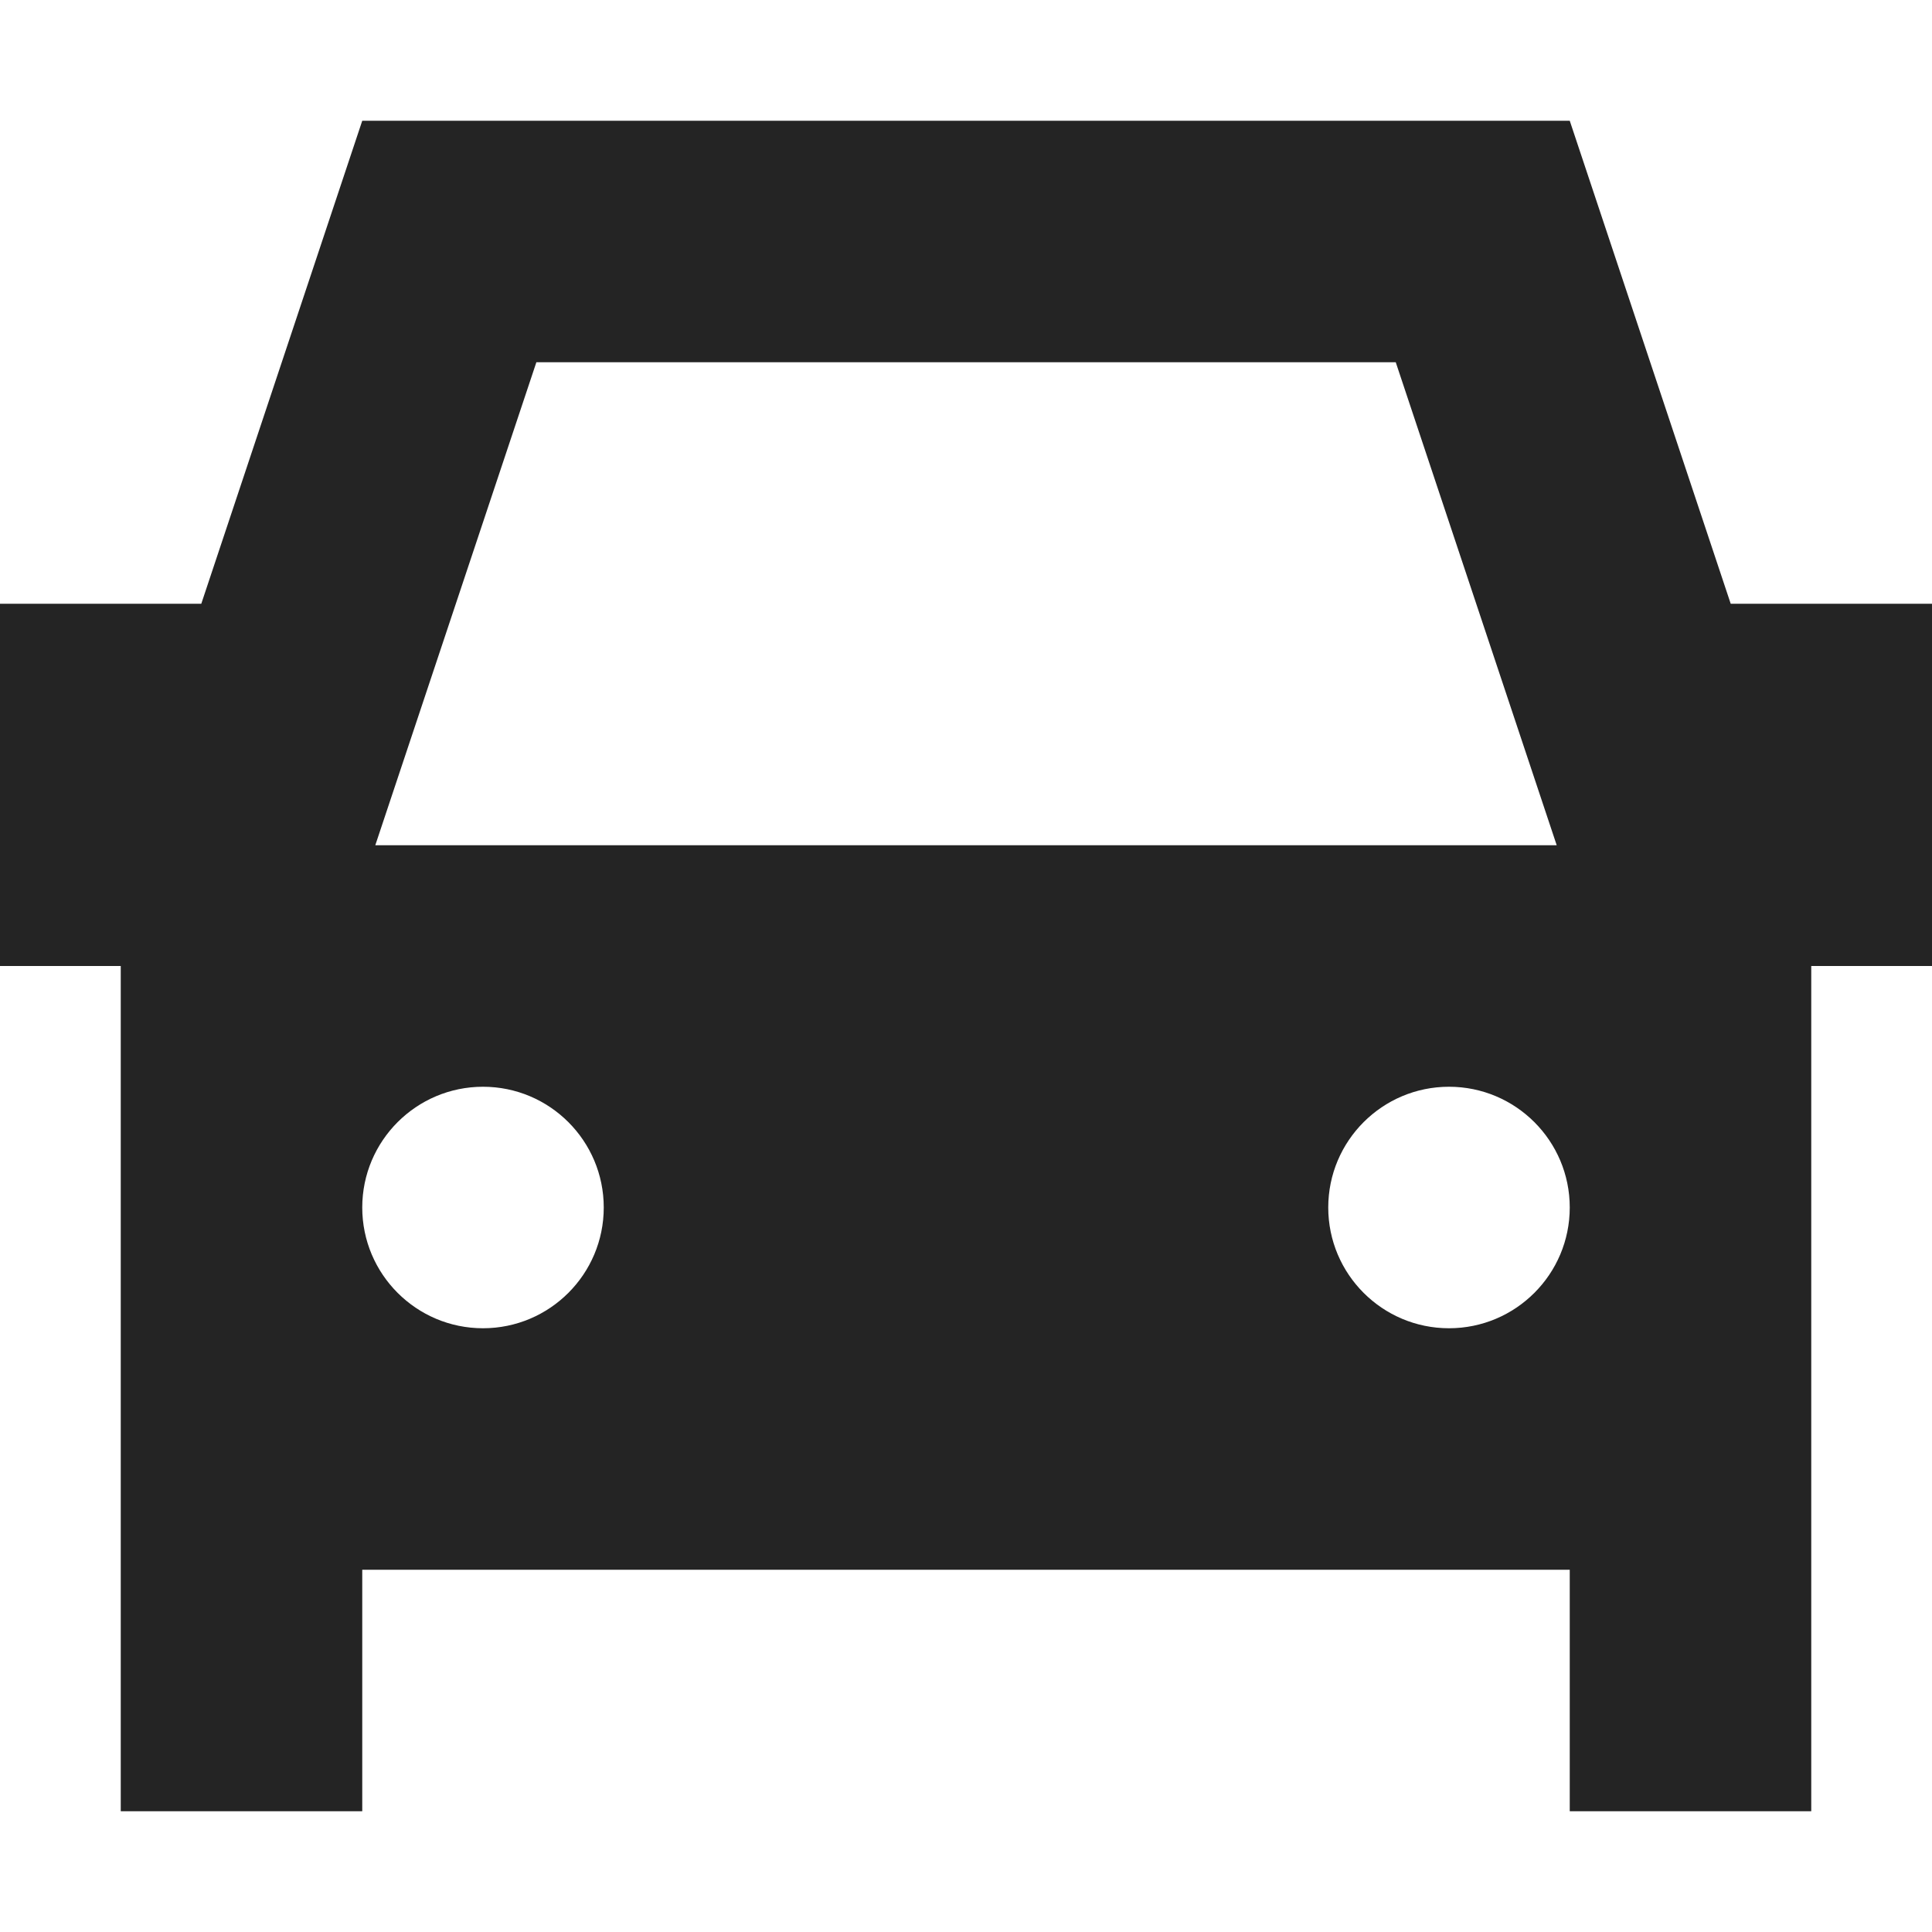
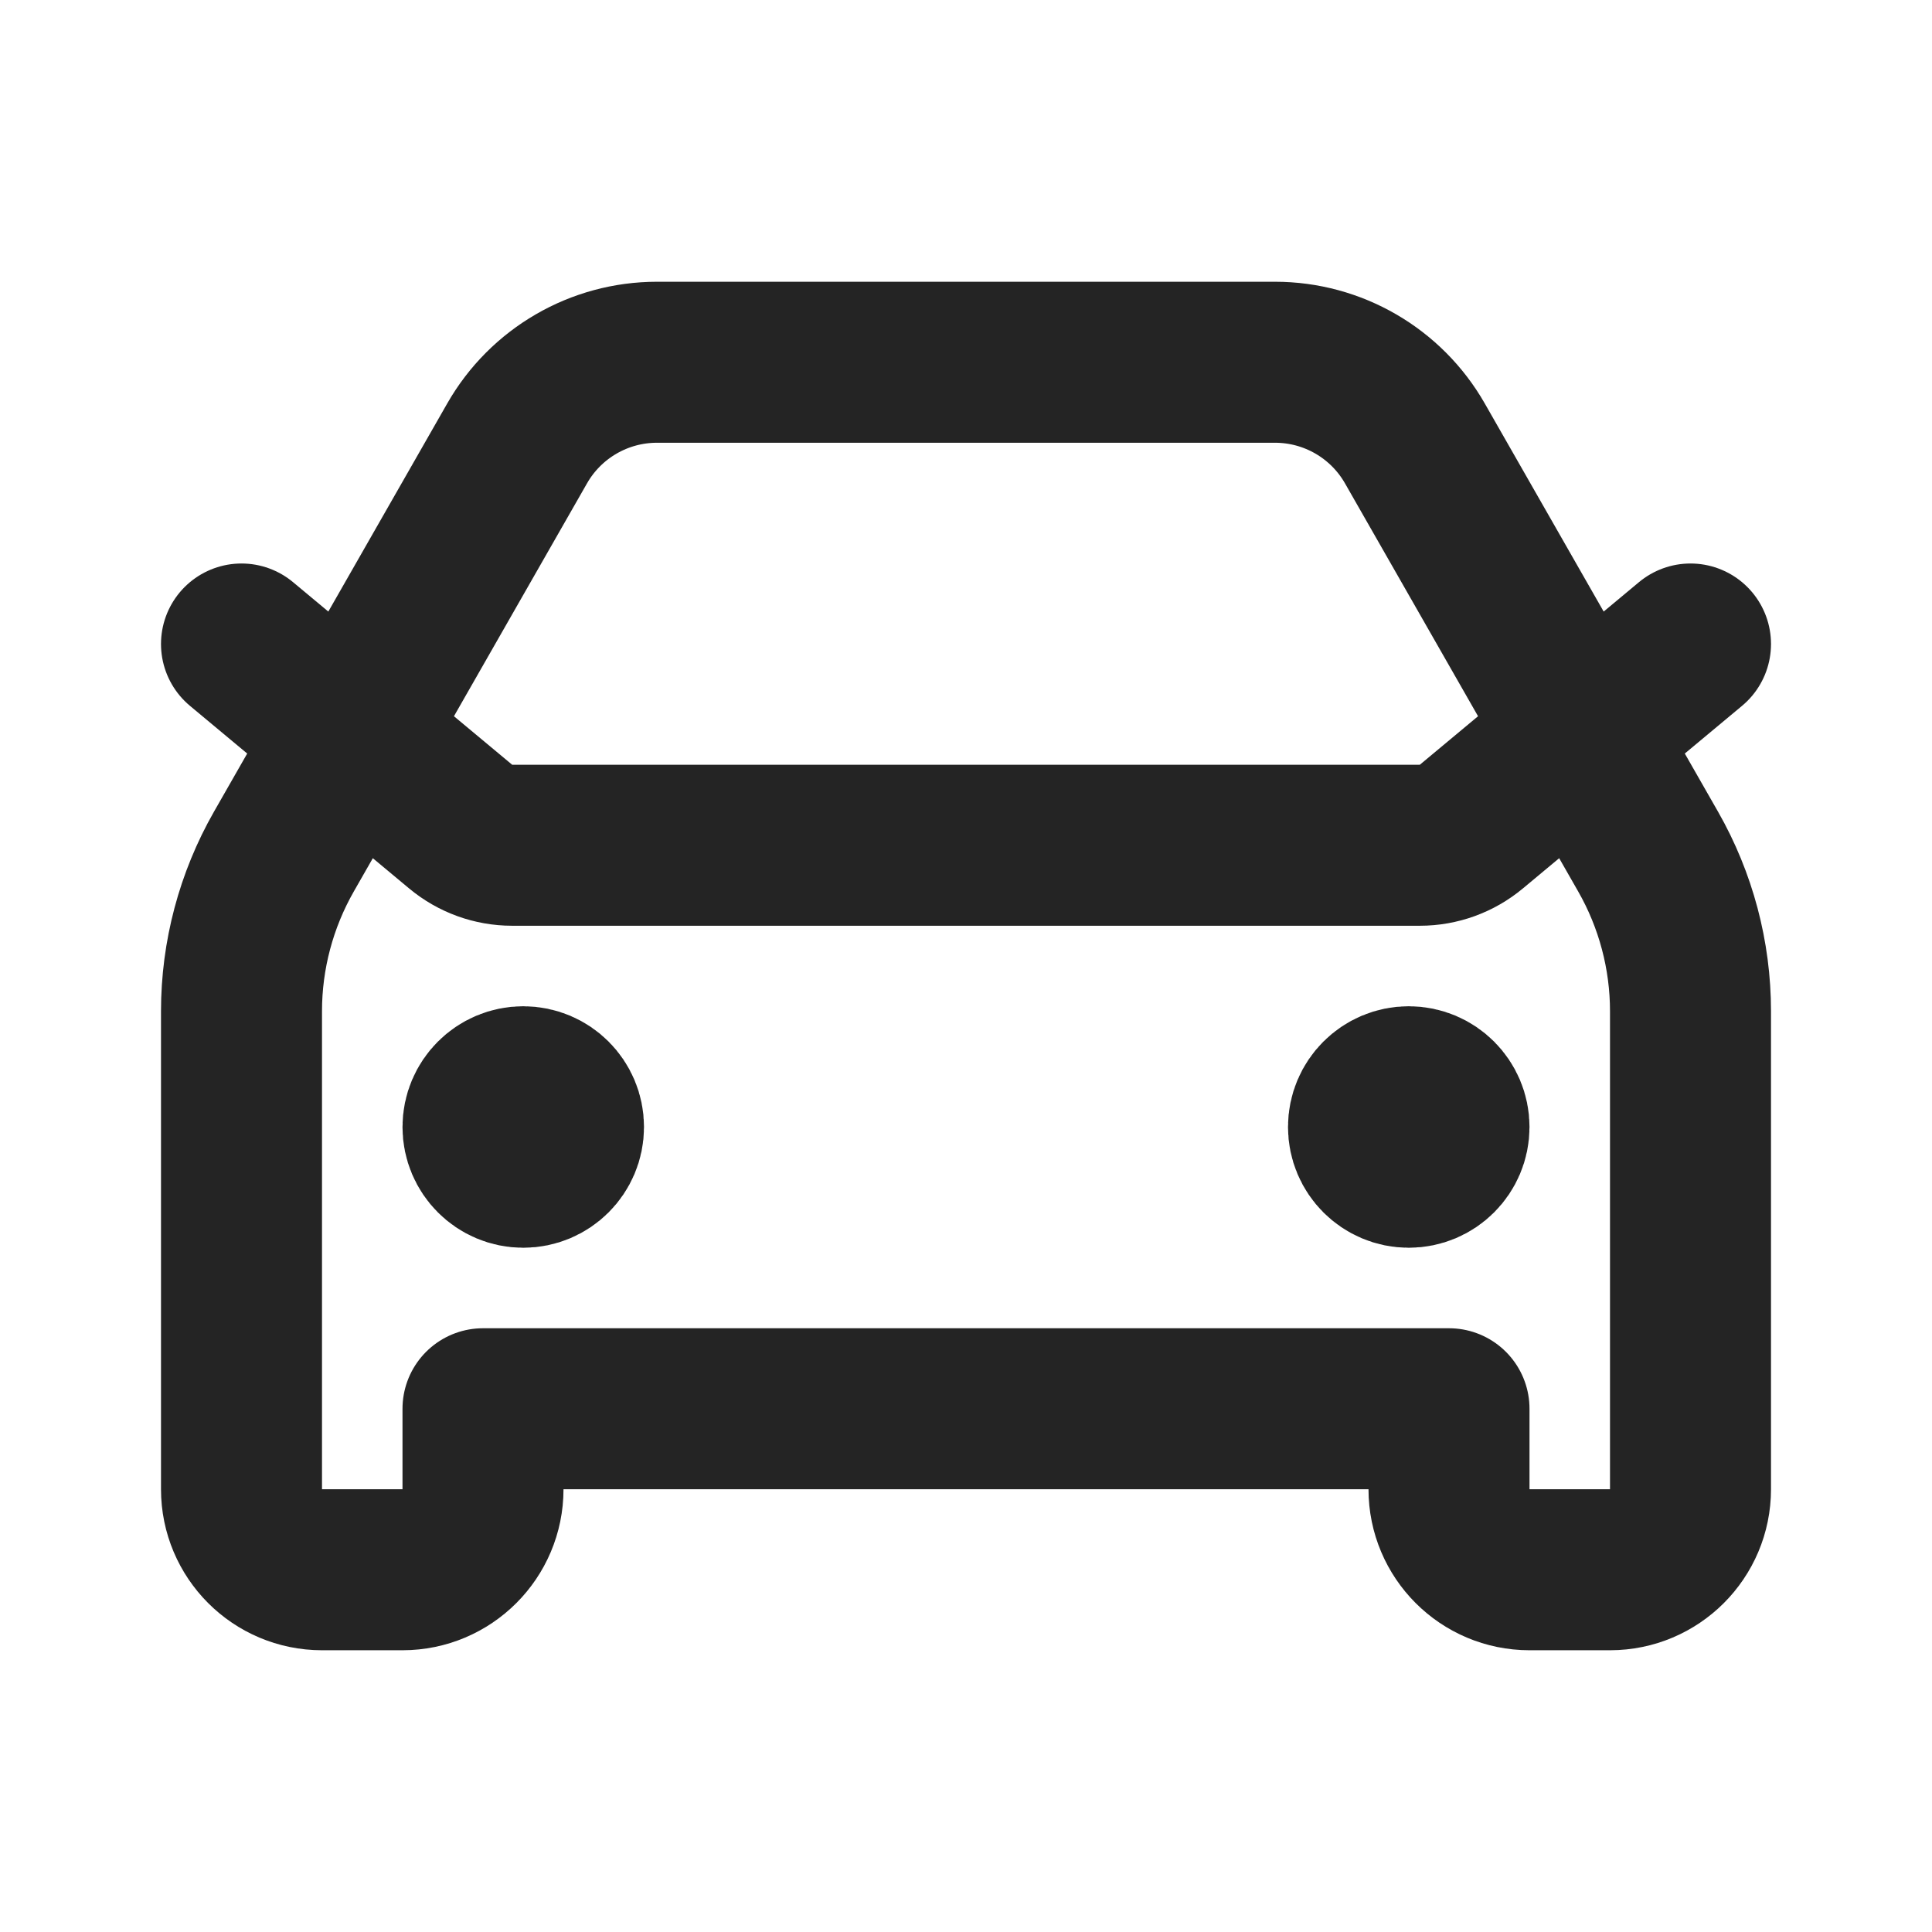
- <svg xmlns="http://www.w3.org/2000/svg" width="800px" height="800px" viewBox="0 0 16 16" fill="none">
+ <svg xmlns="http://www.w3.org/2000/svg" width="800px" height="800px" viewBox="0 0 24 24" fill="none" stroke="#242424">
  <g id="SVGRepo_bgCarrier" stroke-width="0" />
  <g id="SVGRepo_tracerCarrier" stroke-linecap="round" stroke-linejoin="round" />
  <g id="SVGRepo_iconCarrier">
-     <path fill-rule="evenodd" clip-rule="evenodd" d="M3 1L1.667 5H0V8H1V15H3V13H13V15H15V8H16V5H14.333L13 1H3ZM4 9C3.448 9 3 9.448 3 10C3 10.552 3.448 11 4 11C4.552 11 5 10.552 5 10C5 9.448 4.552 9 4 9ZM11.559 3H4.442L3.108 7H12.892L11.559 3ZM12 9C11.448 9 11 9.448 11 10C11 10.552 11.448 11 12 11C12.552 11 13 10.552 13 10C13 9.448 12.552 9 12 9Z" fill="#242424" />
+     <path d="M3 8L5.722 10.268C5.902 10.418 6.128 10.5 6.362 10.5H17.638C17.872 10.5 18.098 10.418 18.278 10.268L21 8M6.5 14H6.51M17.5 14H17.51M8.161 4.5H15.839C16.557 4.5 17.22 4.885 17.576 5.508L20.473 10.578C20.818 11.182 21 11.866 21 12.562V18.5C21 19.052 20.552 19.5 20 19.5H19C18.448 19.5 18 19.052 18 18.5V17.5H6V18.5C6 19.052 5.552 19.5 5 19.5H4C3.448 19.5 3 19.052 3 18.5V12.562C3 11.866 3.182 11.182 3.527 10.578L6.424 5.508C6.78 4.885 7.443 4.5 8.161 4.5ZM7 14C7 14.276 6.776 14.5 6.5 14.5C6.224 14.5 6 14.276 6 14C6 13.724 6.224 13.5 6.5 13.5C6.776 13.5 7 13.724 7 14ZM18 14C18 14.276 17.776 14.5 17.5 14.5C17.224 14.5 17 14.276 17 14C17 13.724 17.224 13.5 17.5 13.5C17.776 13.5 18 13.724 18 14Z" stroke="#242424" stroke-width="2" stroke-linecap="round" stroke-linejoin="round" />
  </g>
</svg>
